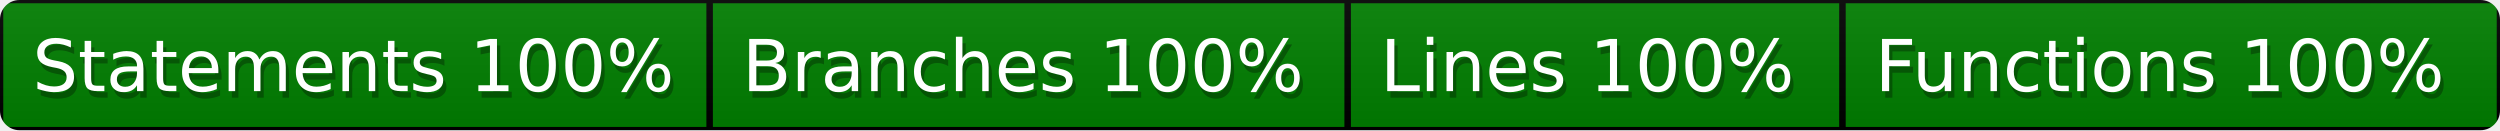
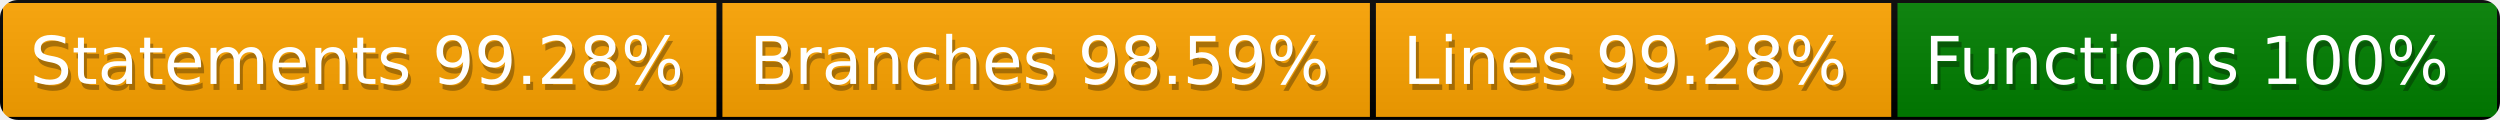
- <svg xmlns="http://www.w3.org/2000/svg" width="384" height="20">
+ <svg xmlns="http://www.w3.org/2000/svg" width="417" height="20">
  <defs>
    <style>text{font-size:11px;font-family:Verdana,DejaVu Sans,Geneva,sans-serif}text.shadow{fill:#010101;fill-opacity:.3}text.high{fill:#fff}</style>
    <linearGradient id="smooth" x2="0" y2="100%">
      <stop offset="0" stop-color="#aaa" stop-opacity=".1" />
      <stop offset="1" stop-opacity=".1" />
    </linearGradient>
    <mask id="round">
      <rect width="100%" height="100%" rx="3" fill="#fff" />
    </mask>
  </defs>
  <g id="bg" mask="url(#round)">
-     <path fill="green" stroke="#000" d="M0 0h109v20H0zM109 0h98v20h-98zM207 0h76v20h-76zM283 0h101v20H283z" />
-     <path fill="url(#smooth)" d="M0 0h384v20H0z" />
+     <path fill="orange" stroke="#000" d="M0 0h120v20H0zM120 0h109v20H120zM229 0h87v20h-87z" />
+     <path fill="green" stroke="#000" d="M316 0h101v20H316z" />
+     <path fill="url(#smooth)" d="M0 0h417v20H0z" />
  </g>
  <g id="fg">
-     <text class="shadow" x="5.5" y="15">Statements 100%</text>
-     <text class="high" x="5" y="14">Statements 100%</text>
-     <text class="shadow" x="114.5" y="15">Branches 100%</text>
-     <text class="high" x="114" y="14">Branches 100%</text>
-     <text class="shadow" x="212.5" y="15">Lines 100%</text>
-     <text class="high" x="212" y="14">Lines 100%</text>
-     <text class="shadow" x="288.5" y="15">Functions 100%</text>
-     <text class="high" x="288" y="14">Functions 100%</text>
+     <text class="shadow" x="5.5" y="15">Statements 99.28%</text>
+     <text class="high" x="5" y="14">Statements 99.28%</text>
+     <text class="shadow" x="125.5" y="15">Branches 98.59%</text>
+     <text class="high" x="125" y="14">Branches 98.59%</text>
+     <text class="shadow" x="234.5" y="15">Lines 99.28%</text>
+     <text class="high" x="234" y="14">Lines 99.28%</text>
+     <text class="shadow" x="321.5" y="15">Functions 100%</text>
+     <text class="high" x="321" y="14">Functions 100%</text>
  </g>
</svg>
